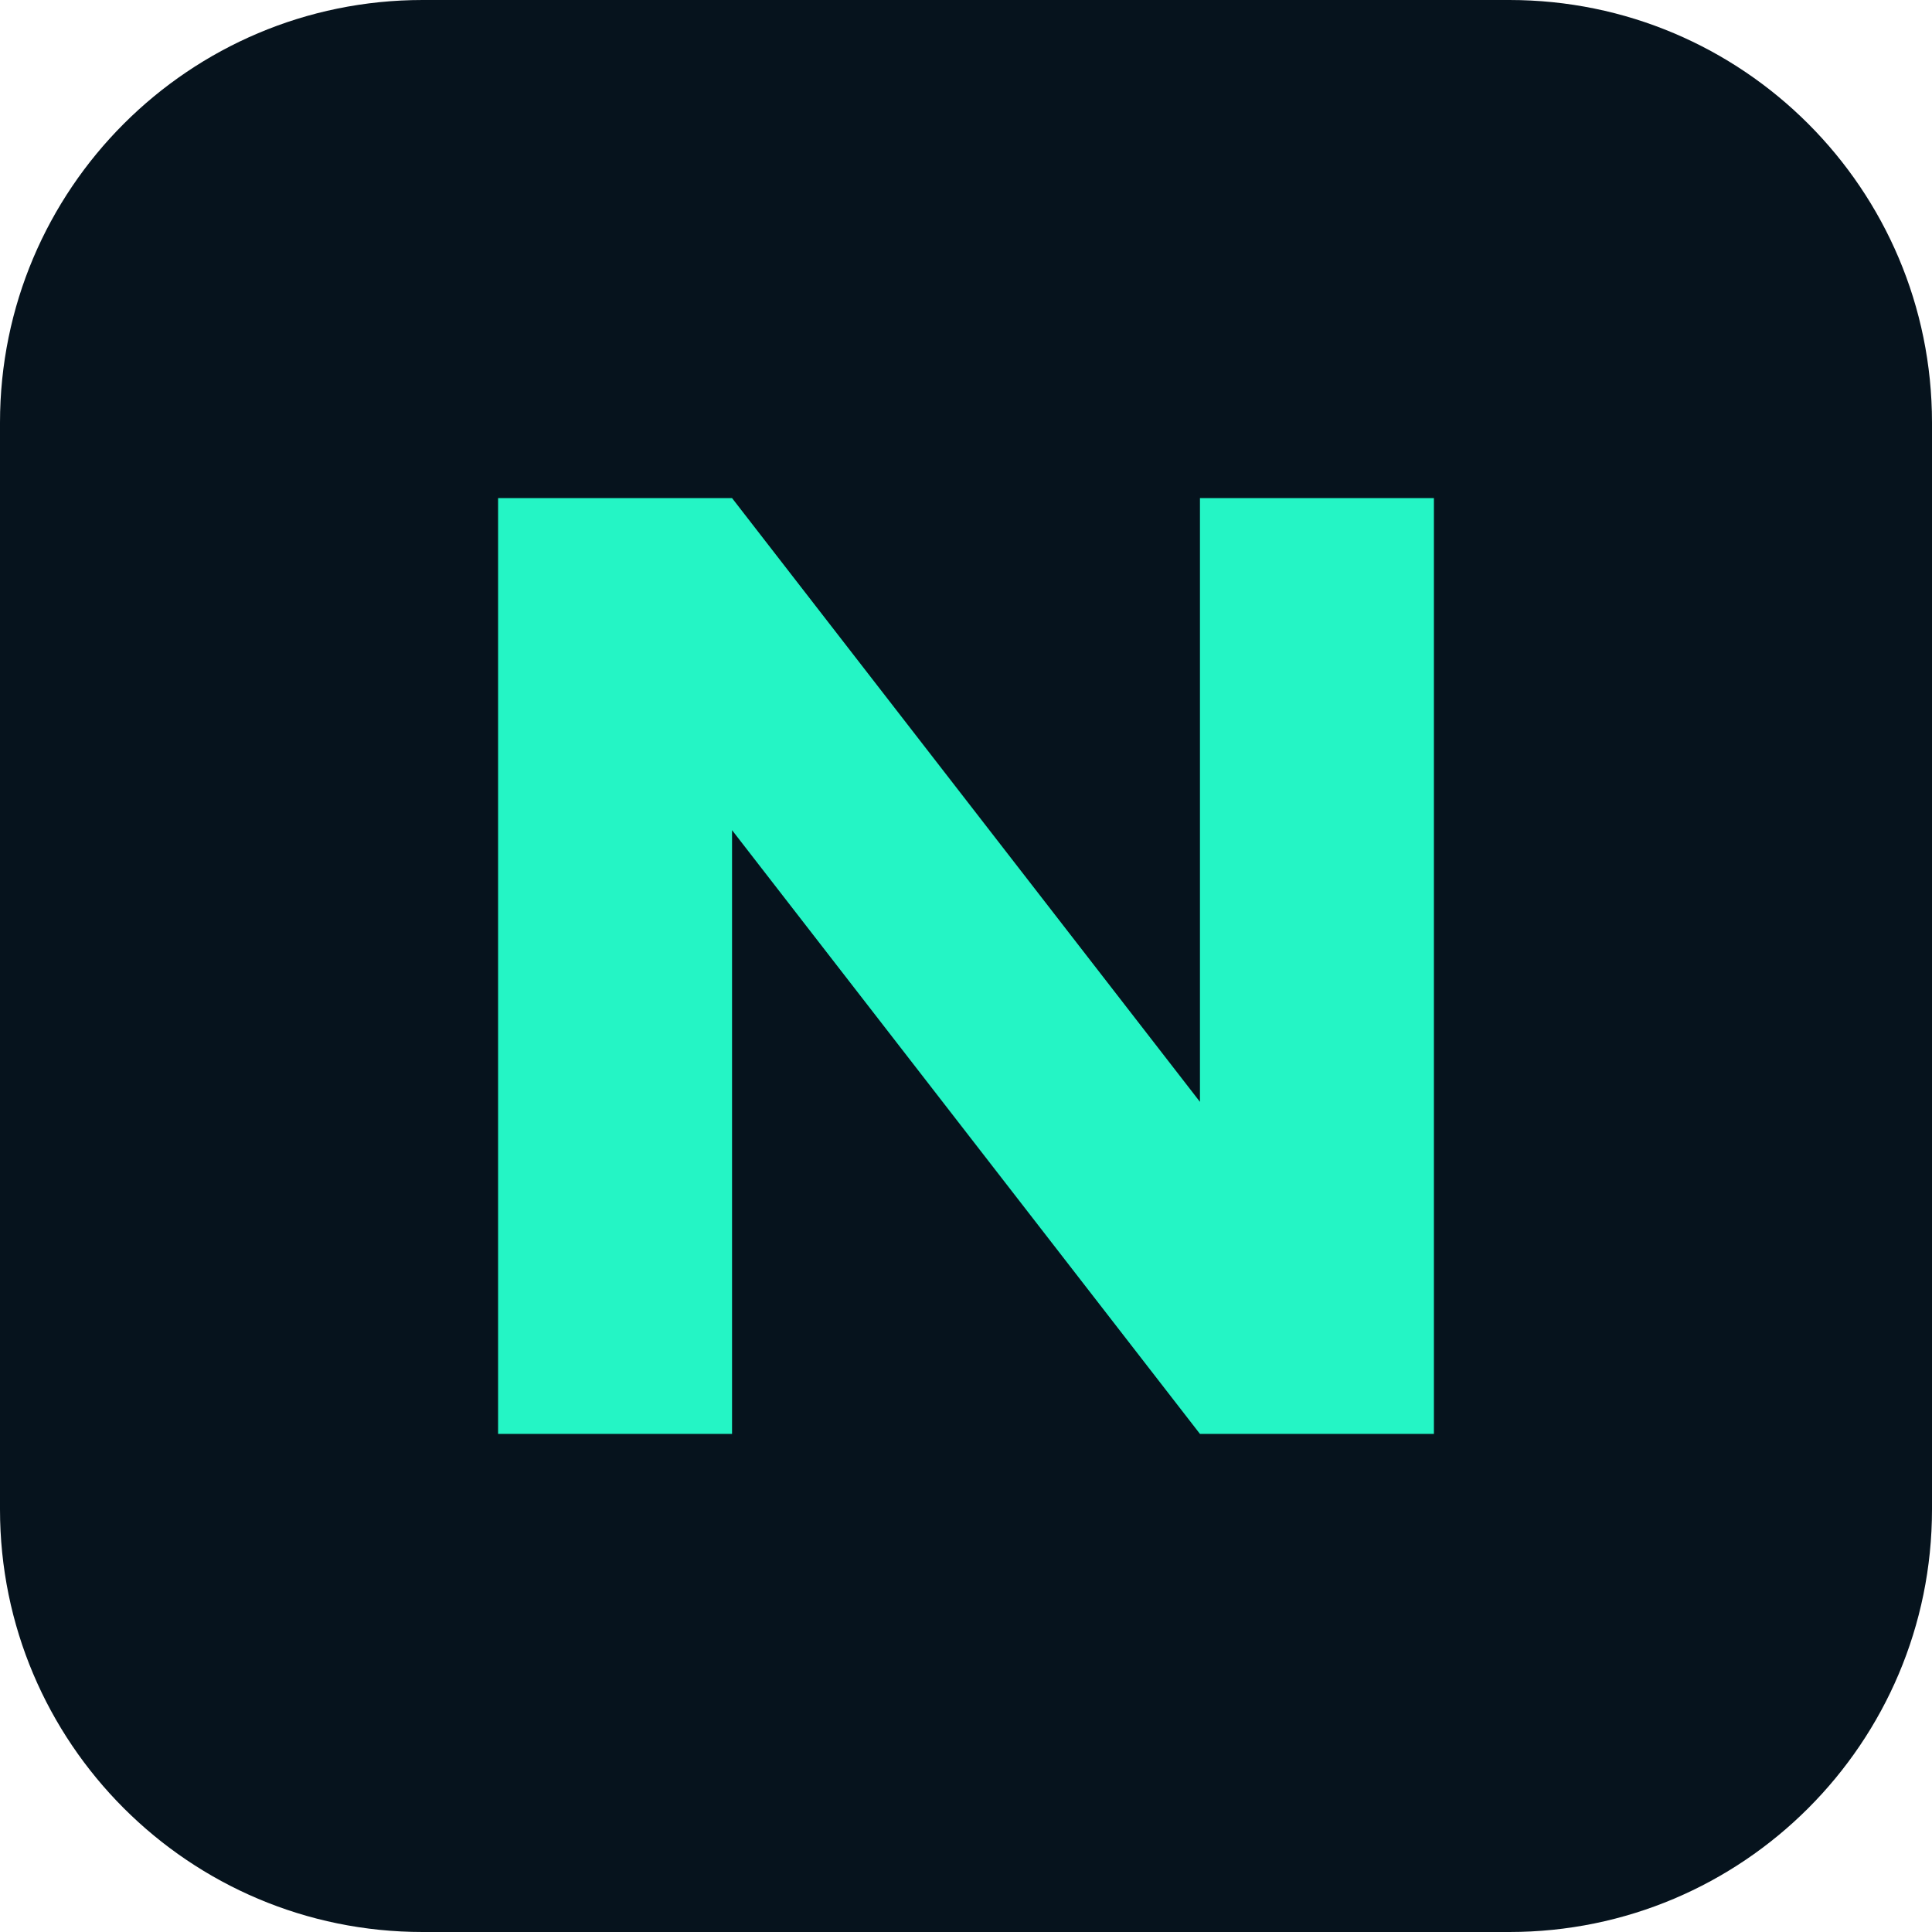
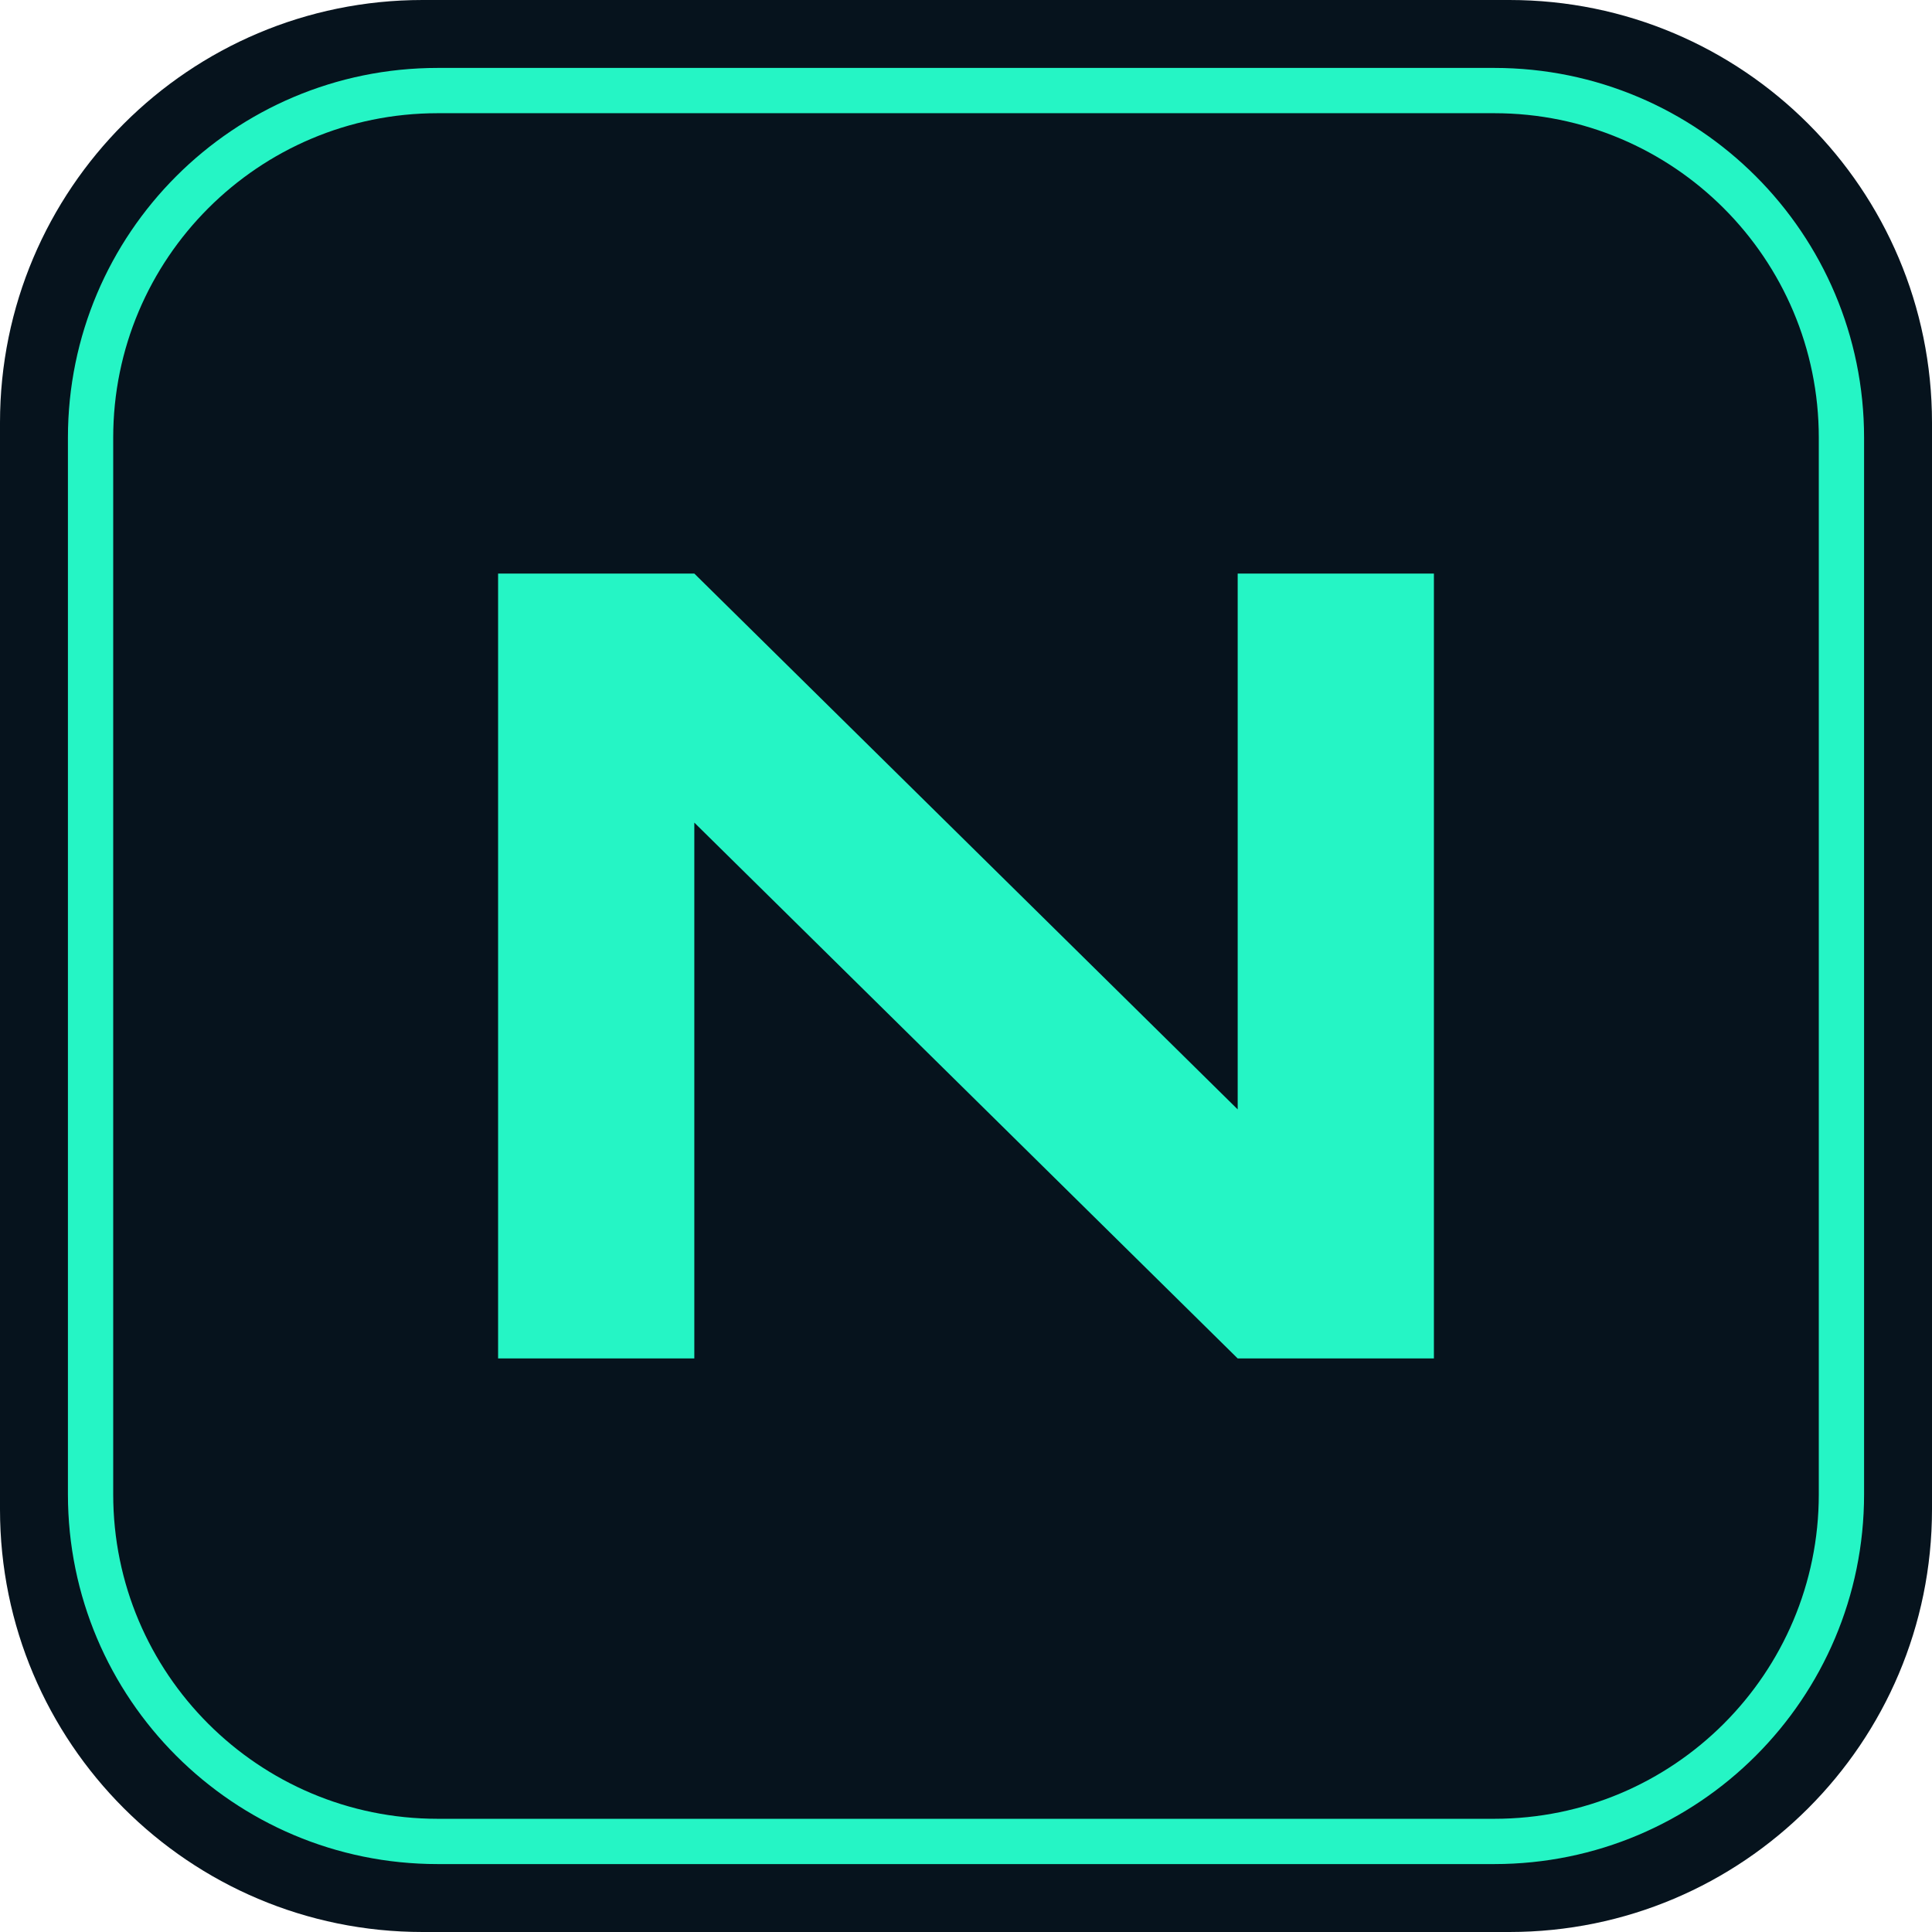
<svg xmlns="http://www.w3.org/2000/svg" viewBox="0 0 512 512">
  <rect width="512" height="512" rx="112" fill="#06131d" />
-   <path d="M132 380V132h62l124 160V132h62v248h-62L194 220v160z" fill="#24f5c5" />
+   <rect x="24" y="24" width="464" height="464" rx="92" fill="none" stroke="#25f5c5" stroke-width="12" />
+   <path d="M132 360V152h52l144 142V152h52v208h-52L184 218v142z" fill="#25f5c5" />
</svg>
